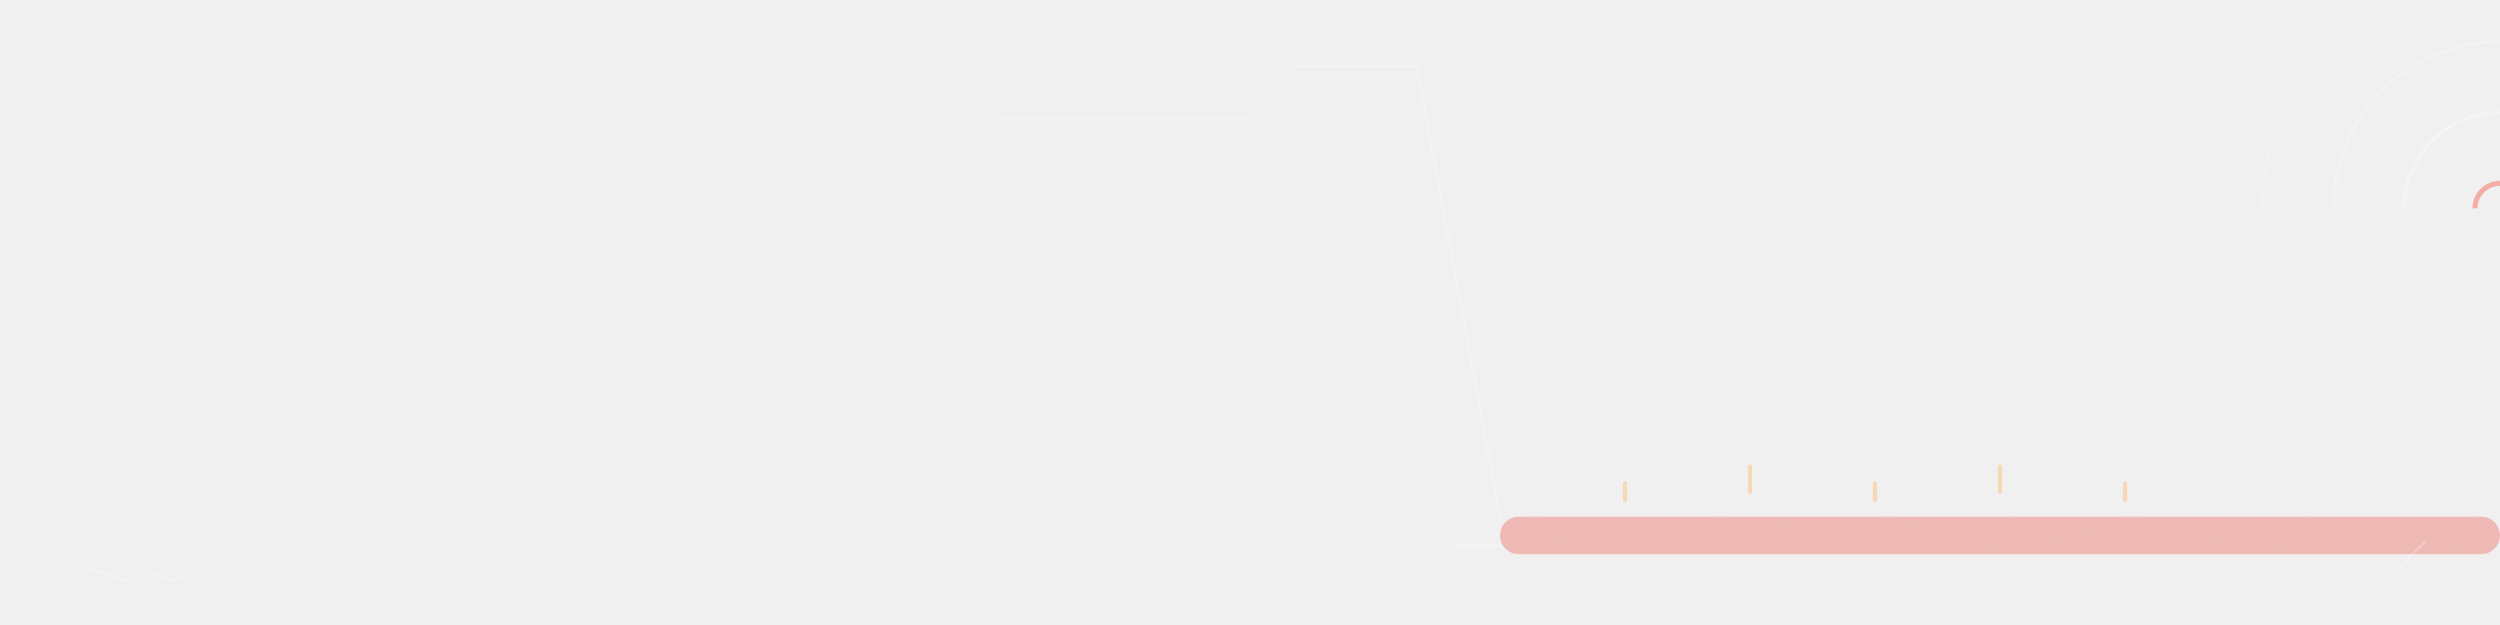
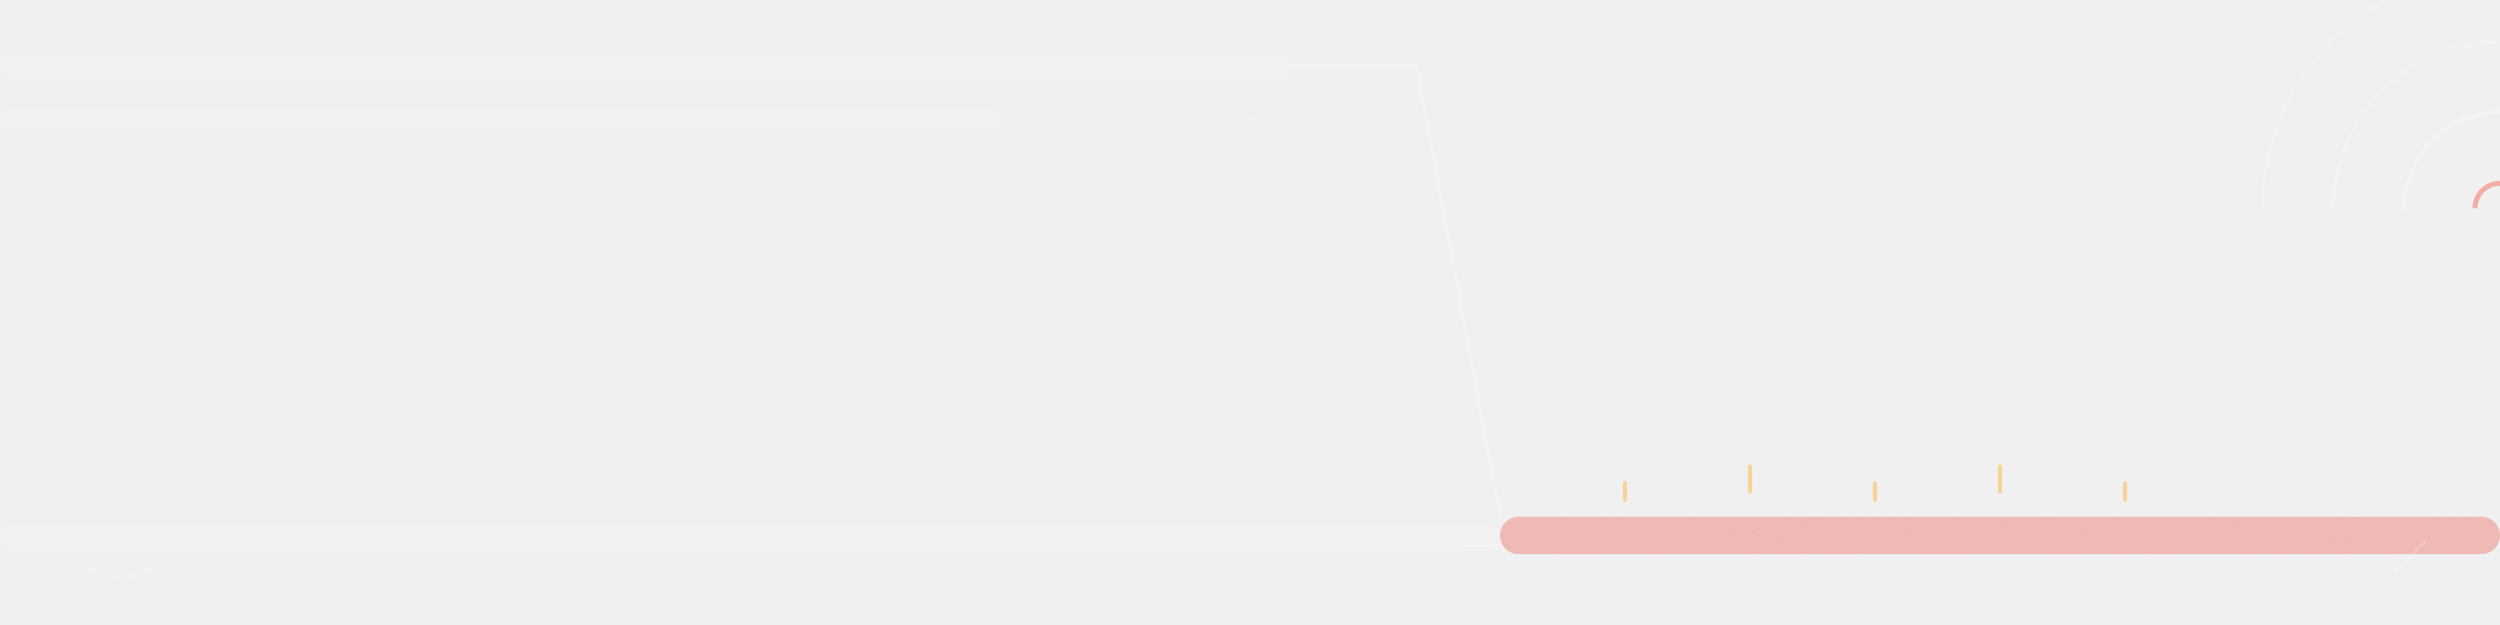
<svg xmlns="http://www.w3.org/2000/svg" width="1200" height="300" fill="none">
  <defs>
    <filter id="g3" width="110%" height="110%" x="-5%" y="-5%">
      <feTurbulence baseFrequency=".9" numOctaves="3" result="n" seed="21" type="fractalNoise" />
      <feColorMatrix in="n" result="s" type="saturate" values="0" />
      <feComponentTransfer in="s" result="a">
        <feFuncA slope=".09" type="linear" />
      </feComponentTransfer>
      <feComposite in="a" in2="SourceAlpha" operator="in" result="m" />
      <feBlend in="SourceGraphic" in2="m" mode="screen" />
    </filter>
  </defs>
  <g filter="url(#g3)">
    <rect width="620" height="12" y="26" fill="#fff" opacity=".07" rx="6" />
    <rect width="480" height="10" y="52" fill="#fff" opacity=".05" rx="5" />
    <rect width="720" height="12" y="252" fill="#fff" opacity=".06" rx="6" />
    <rect width="480" height="18" x="720" y="248" fill="#f04d3b" opacity=".34" rx="9" />
  </g>
  <g stroke="#fff" stroke-linecap="round">
    <path stroke-width="1.4" d="M1200 20a80 80 0 0 0-80 80" opacity=".2" />
    <path stroke-width="1.2" d="M1200-14a114 114 0 0 0-114 114" opacity=".14" />
    <path stroke-width="1.6" d="M1200 54a46 46 0 0 0-46 46" opacity=".26" />
  </g>
  <path stroke="#f57666" stroke-width="2.4" d="M1200 88a12 12 0 0 0-12 12" opacity=".55" />
  <path stroke="#fff" stroke-linecap="round" stroke-width="1.2" d="M620 32h60l40 216M480 57h120m100 205h20M40 276c8-8 16 8 24 0s16 8 24 0m1062-2 14-14" opacity=".2" />
-   <path stroke="#ffb45b" stroke-linecap="round" stroke-width="2" d="M780 240v-8m60 4v-12m60 16v-8m60 4v-12m60 16v-8" opacity=".4" />
+   <path stroke="#feab11" stroke-linecap="round" stroke-width="2" d="M780 240v-8m60 4v-12m60 16v-8m60 4v-12m60 16v-8" opacity=".4" />
</svg>
